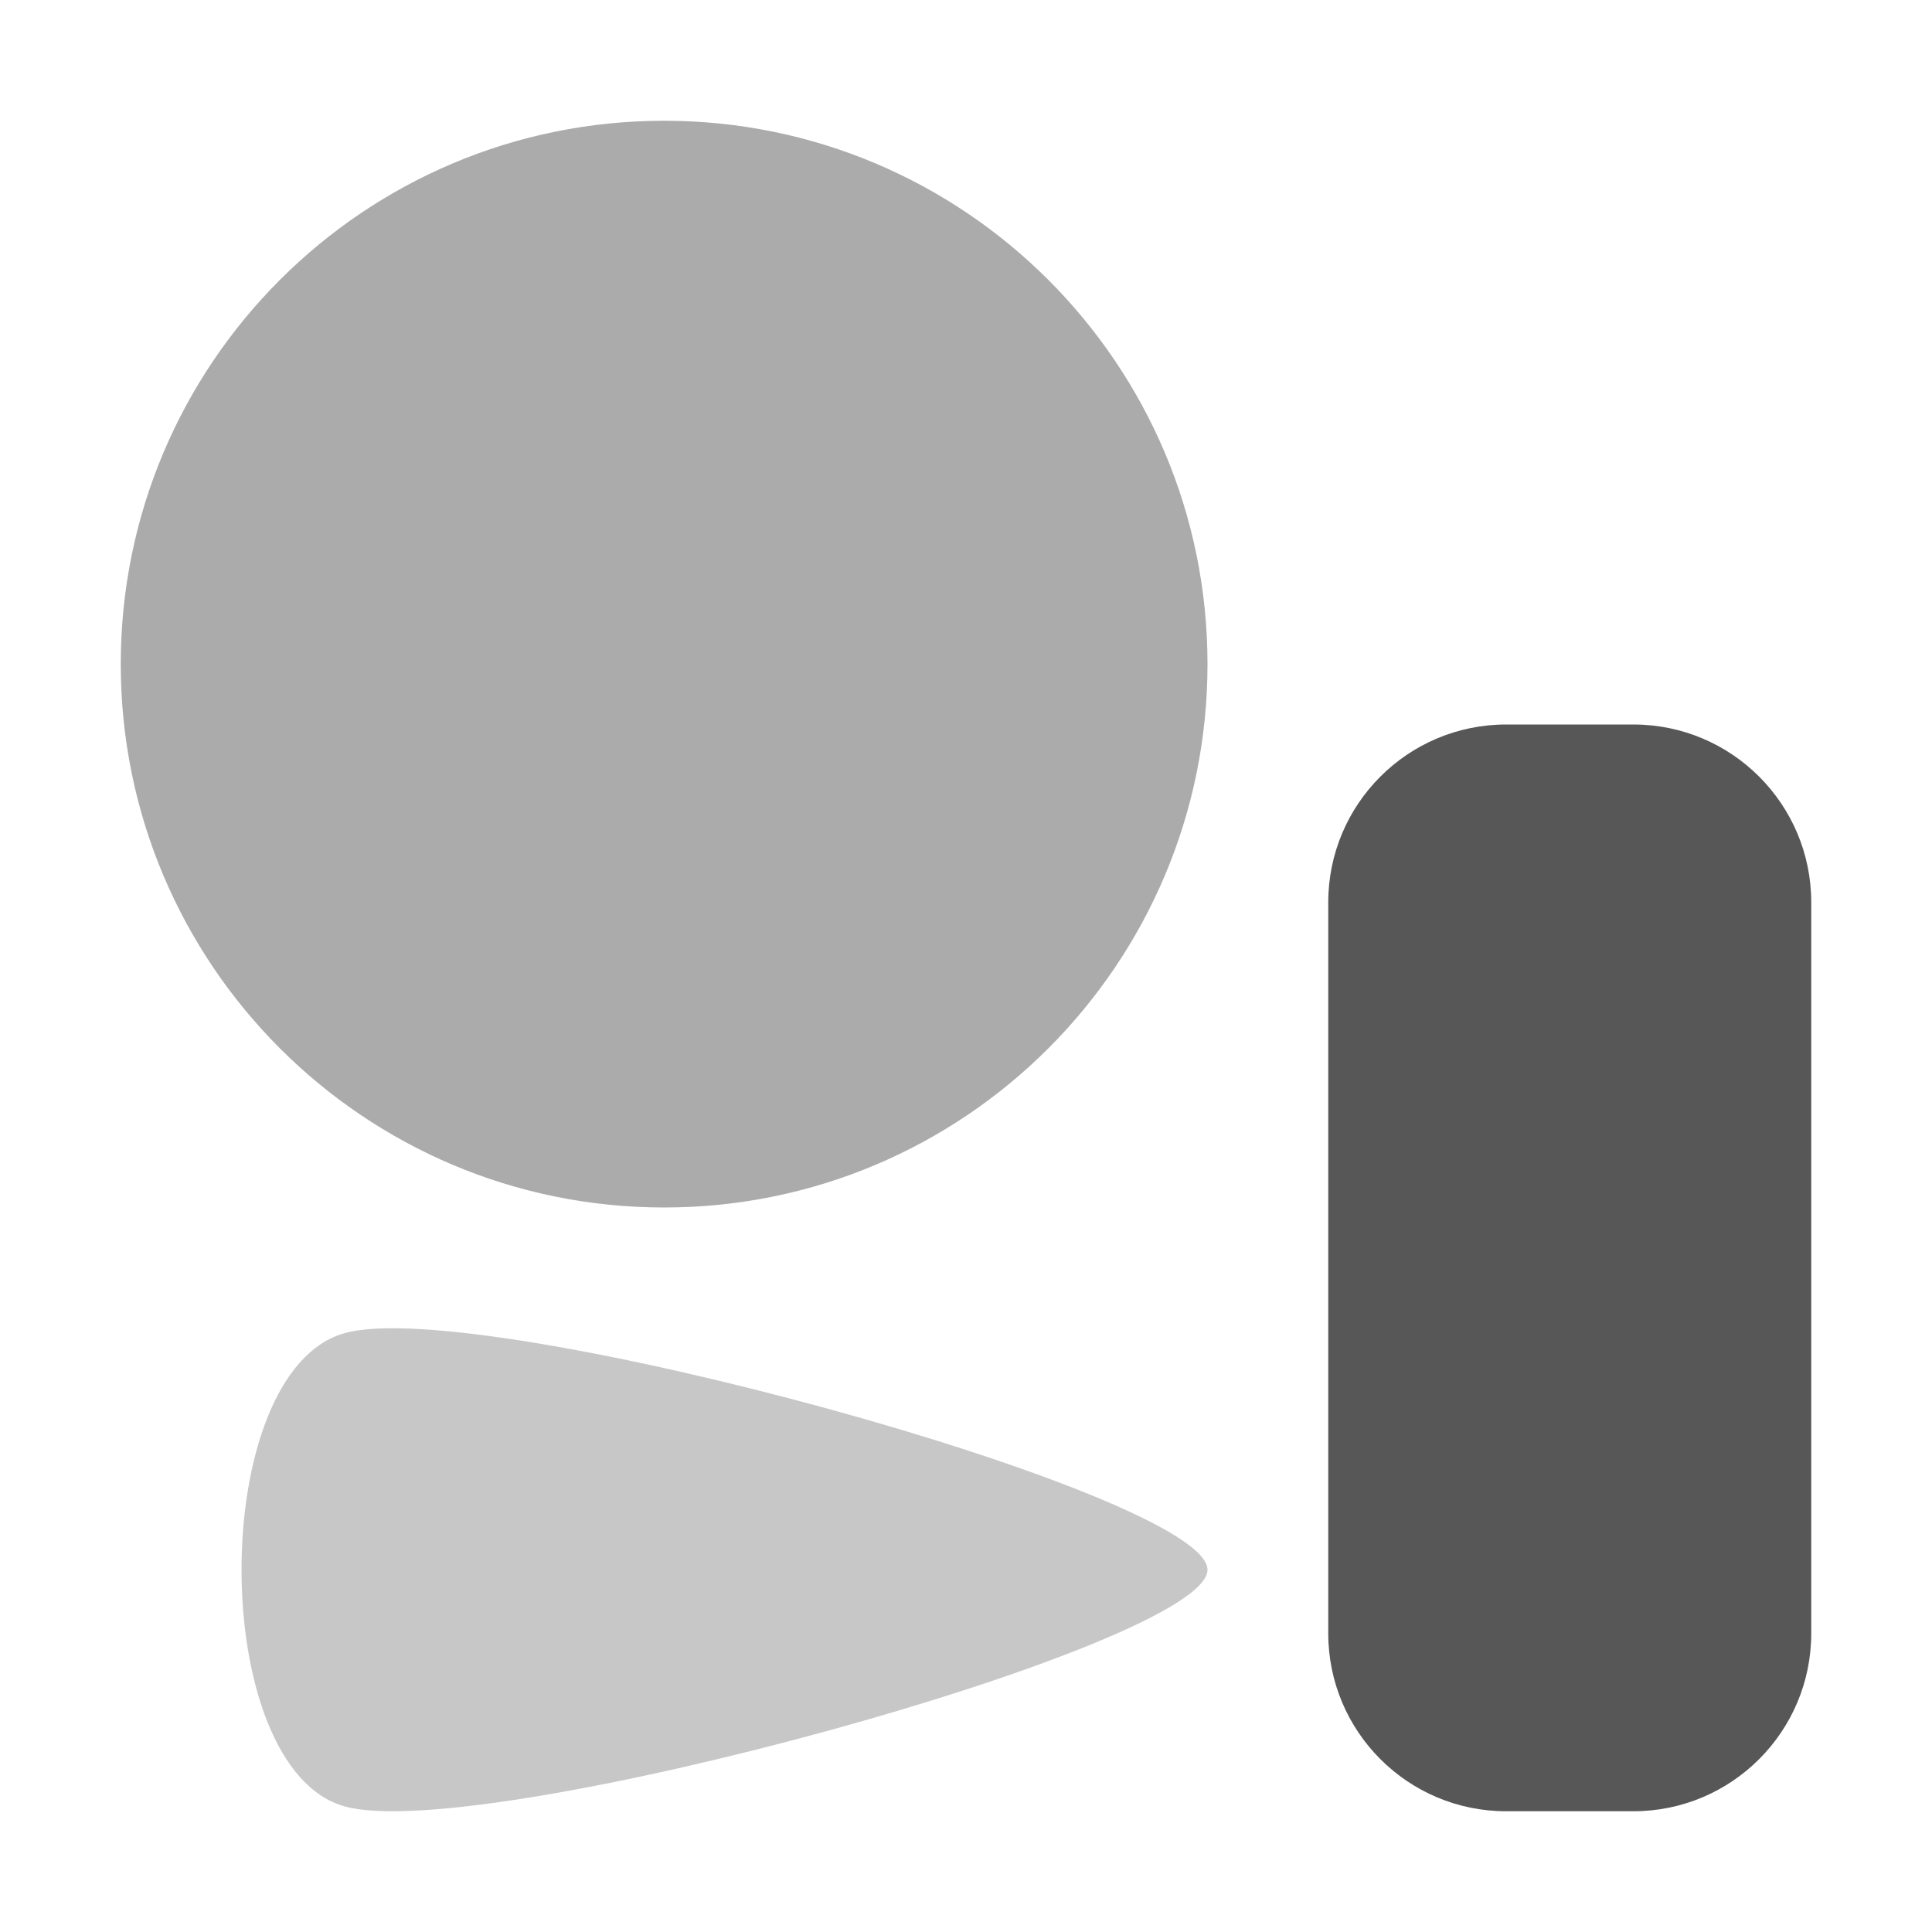
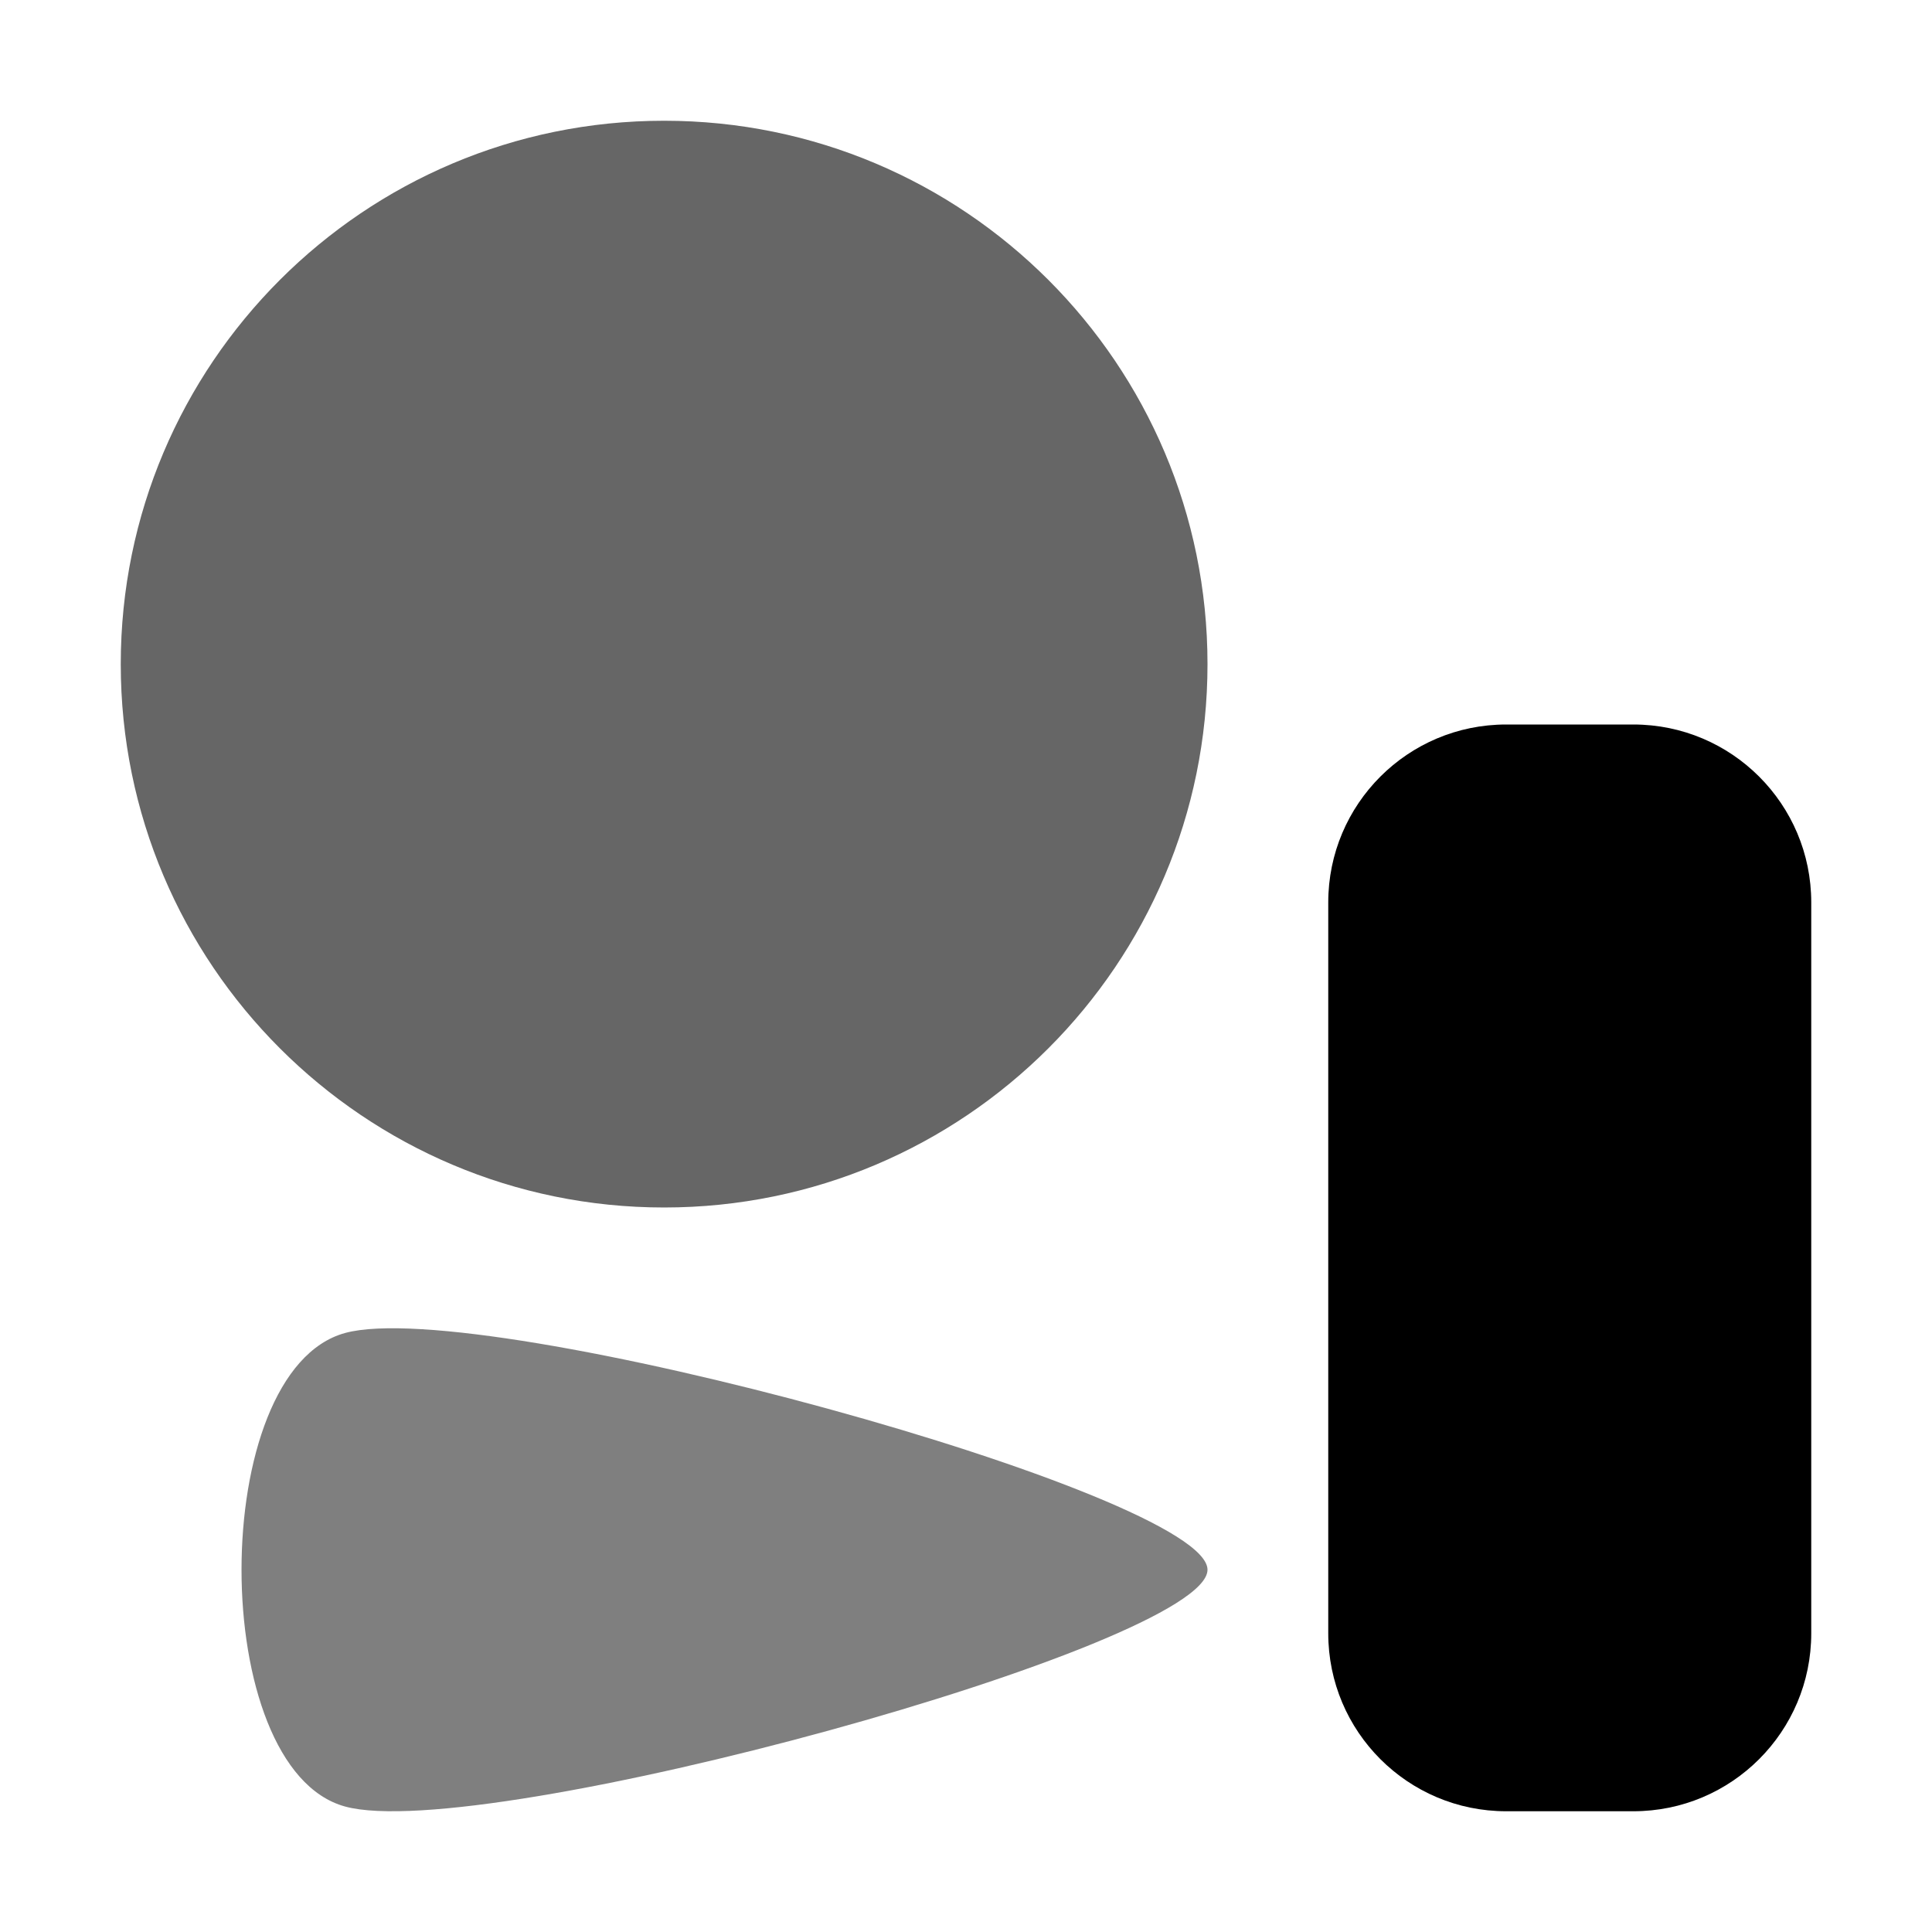
<svg xmlns="http://www.w3.org/2000/svg" width="128" height="128" id="svg2" version="1.0">
  <defs id="defs4">
    </defs>
  <g id="layer1">
-     <path style="opacity:0.33;fill:#000000;fill-opacity:1;stroke:none" id="path2433" d="M -29.342,54.964 A 36.607,36.607 0 1 1 -102.556,54.964 36.607,36.607 0 1 1 -29.342,54.964 z" transform="matrix(0.9834146,0,0,0.9834146,108.8555,-10.05268)" />
-     <rect style="opacity:0.66;fill:#000000;fill-opacity:1;stroke:none" id="rect2435" width="32" height="72" x="88" y="48" rx="11.786" ry="11.786" />
-     <path style="opacity:0.22;fill:#000000;fill-opacity:1;stroke:none" id="path2449" d="m -164.618,75.143 c 0,6.44 -29.281,23.346 -34.858,20.126 -5.577,-3.22 -5.577,-37.031 0,-40.251 5.577,-3.22 34.858,13.685 34.858,20.126 z" transform="matrix(1.63928,0,0,0.7793751,349.8553,45.43553)" />
+     <path style="opacity:0.6;fill:#000000;fill-opacity:1;stroke:none" id="path2433" d="M -29.342,54.964 A 36.607,36.607 0 1 1 -102.556,54.964 36.607,36.607 0 1 1 -29.342,54.964 z" transform="matrix(0.9834146,0,0,0.9834146,108.8555,-10.05268)" />
+     <rect style="opacity:1;fill:#000000;fill-opacity:1;stroke:none" id="rect2435" width="32" height="72" x="88" y="48" rx="11.786" ry="11.786" />
+     <path style="opacity:0.5;fill:#000000;fill-opacity:1;stroke:none" id="path2449" d="m -164.618,75.143 c 0,6.44 -29.281,23.346 -34.858,20.126 -5.577,-3.22 -5.577,-37.031 0,-40.251 5.577,-3.22 34.858,13.685 34.858,20.126 z" transform="matrix(1.63928,0,0,0.7793751,349.8553,45.43553)" />
  </g>
</svg>
